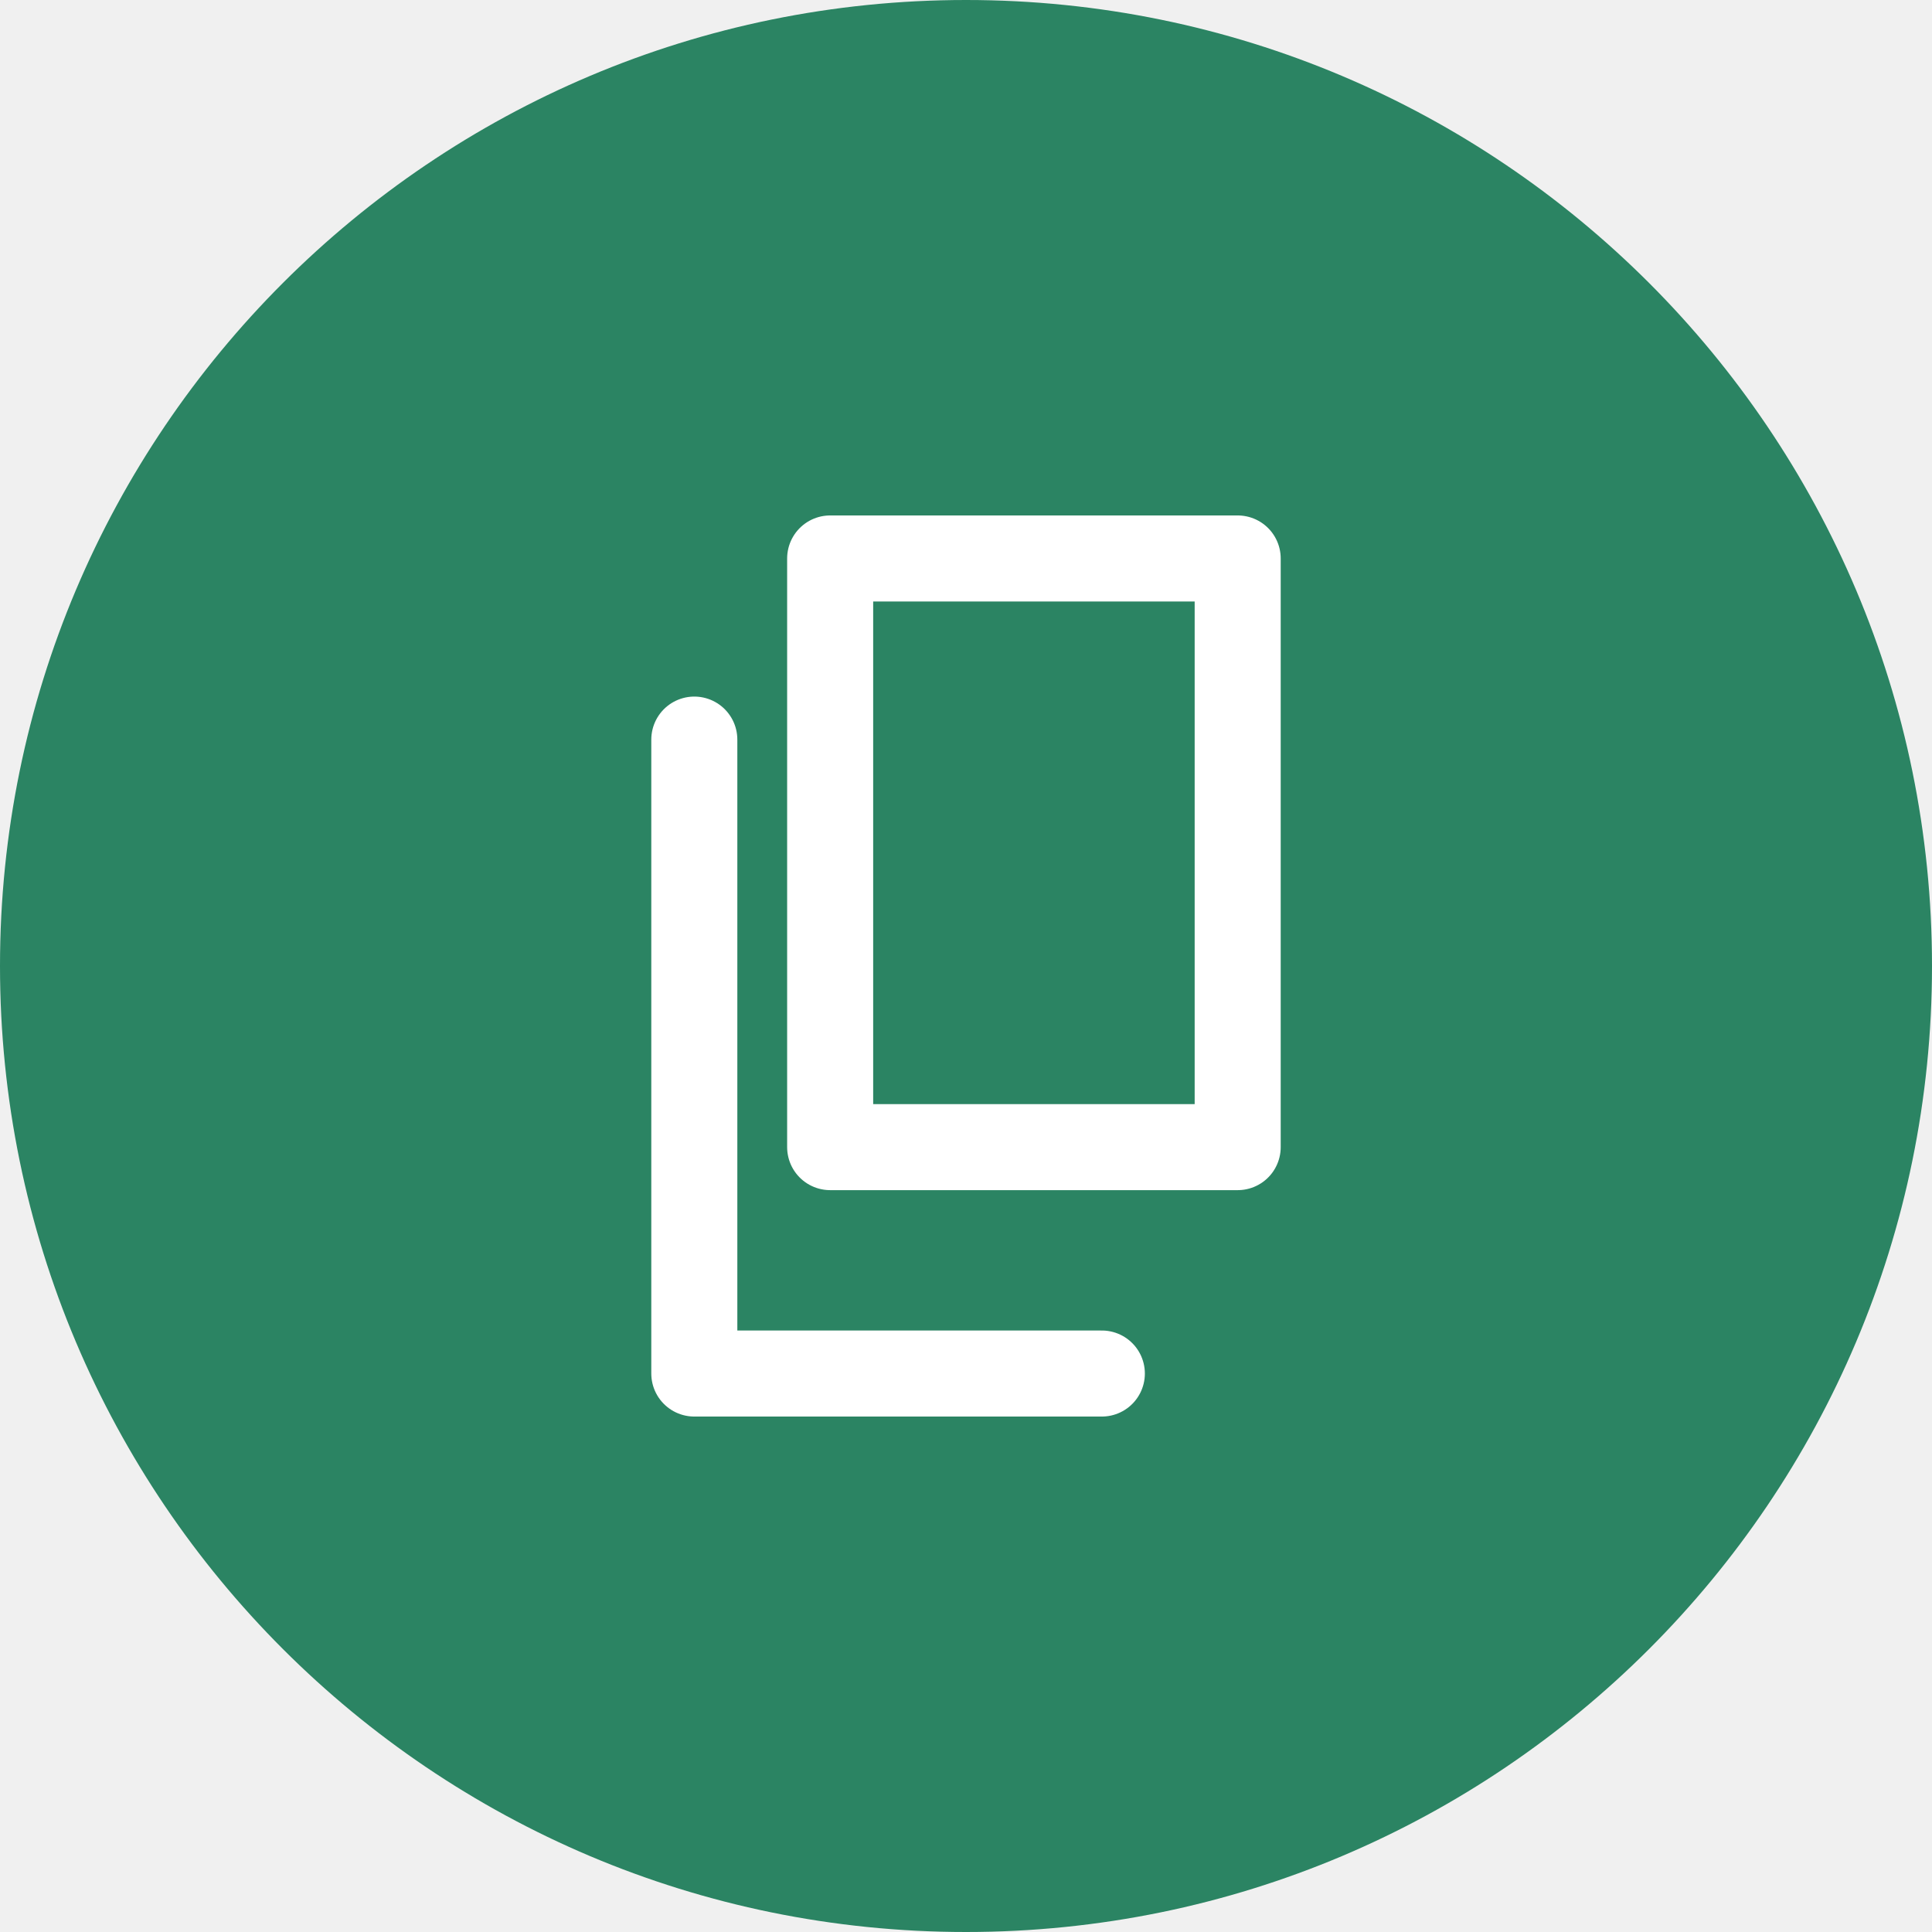
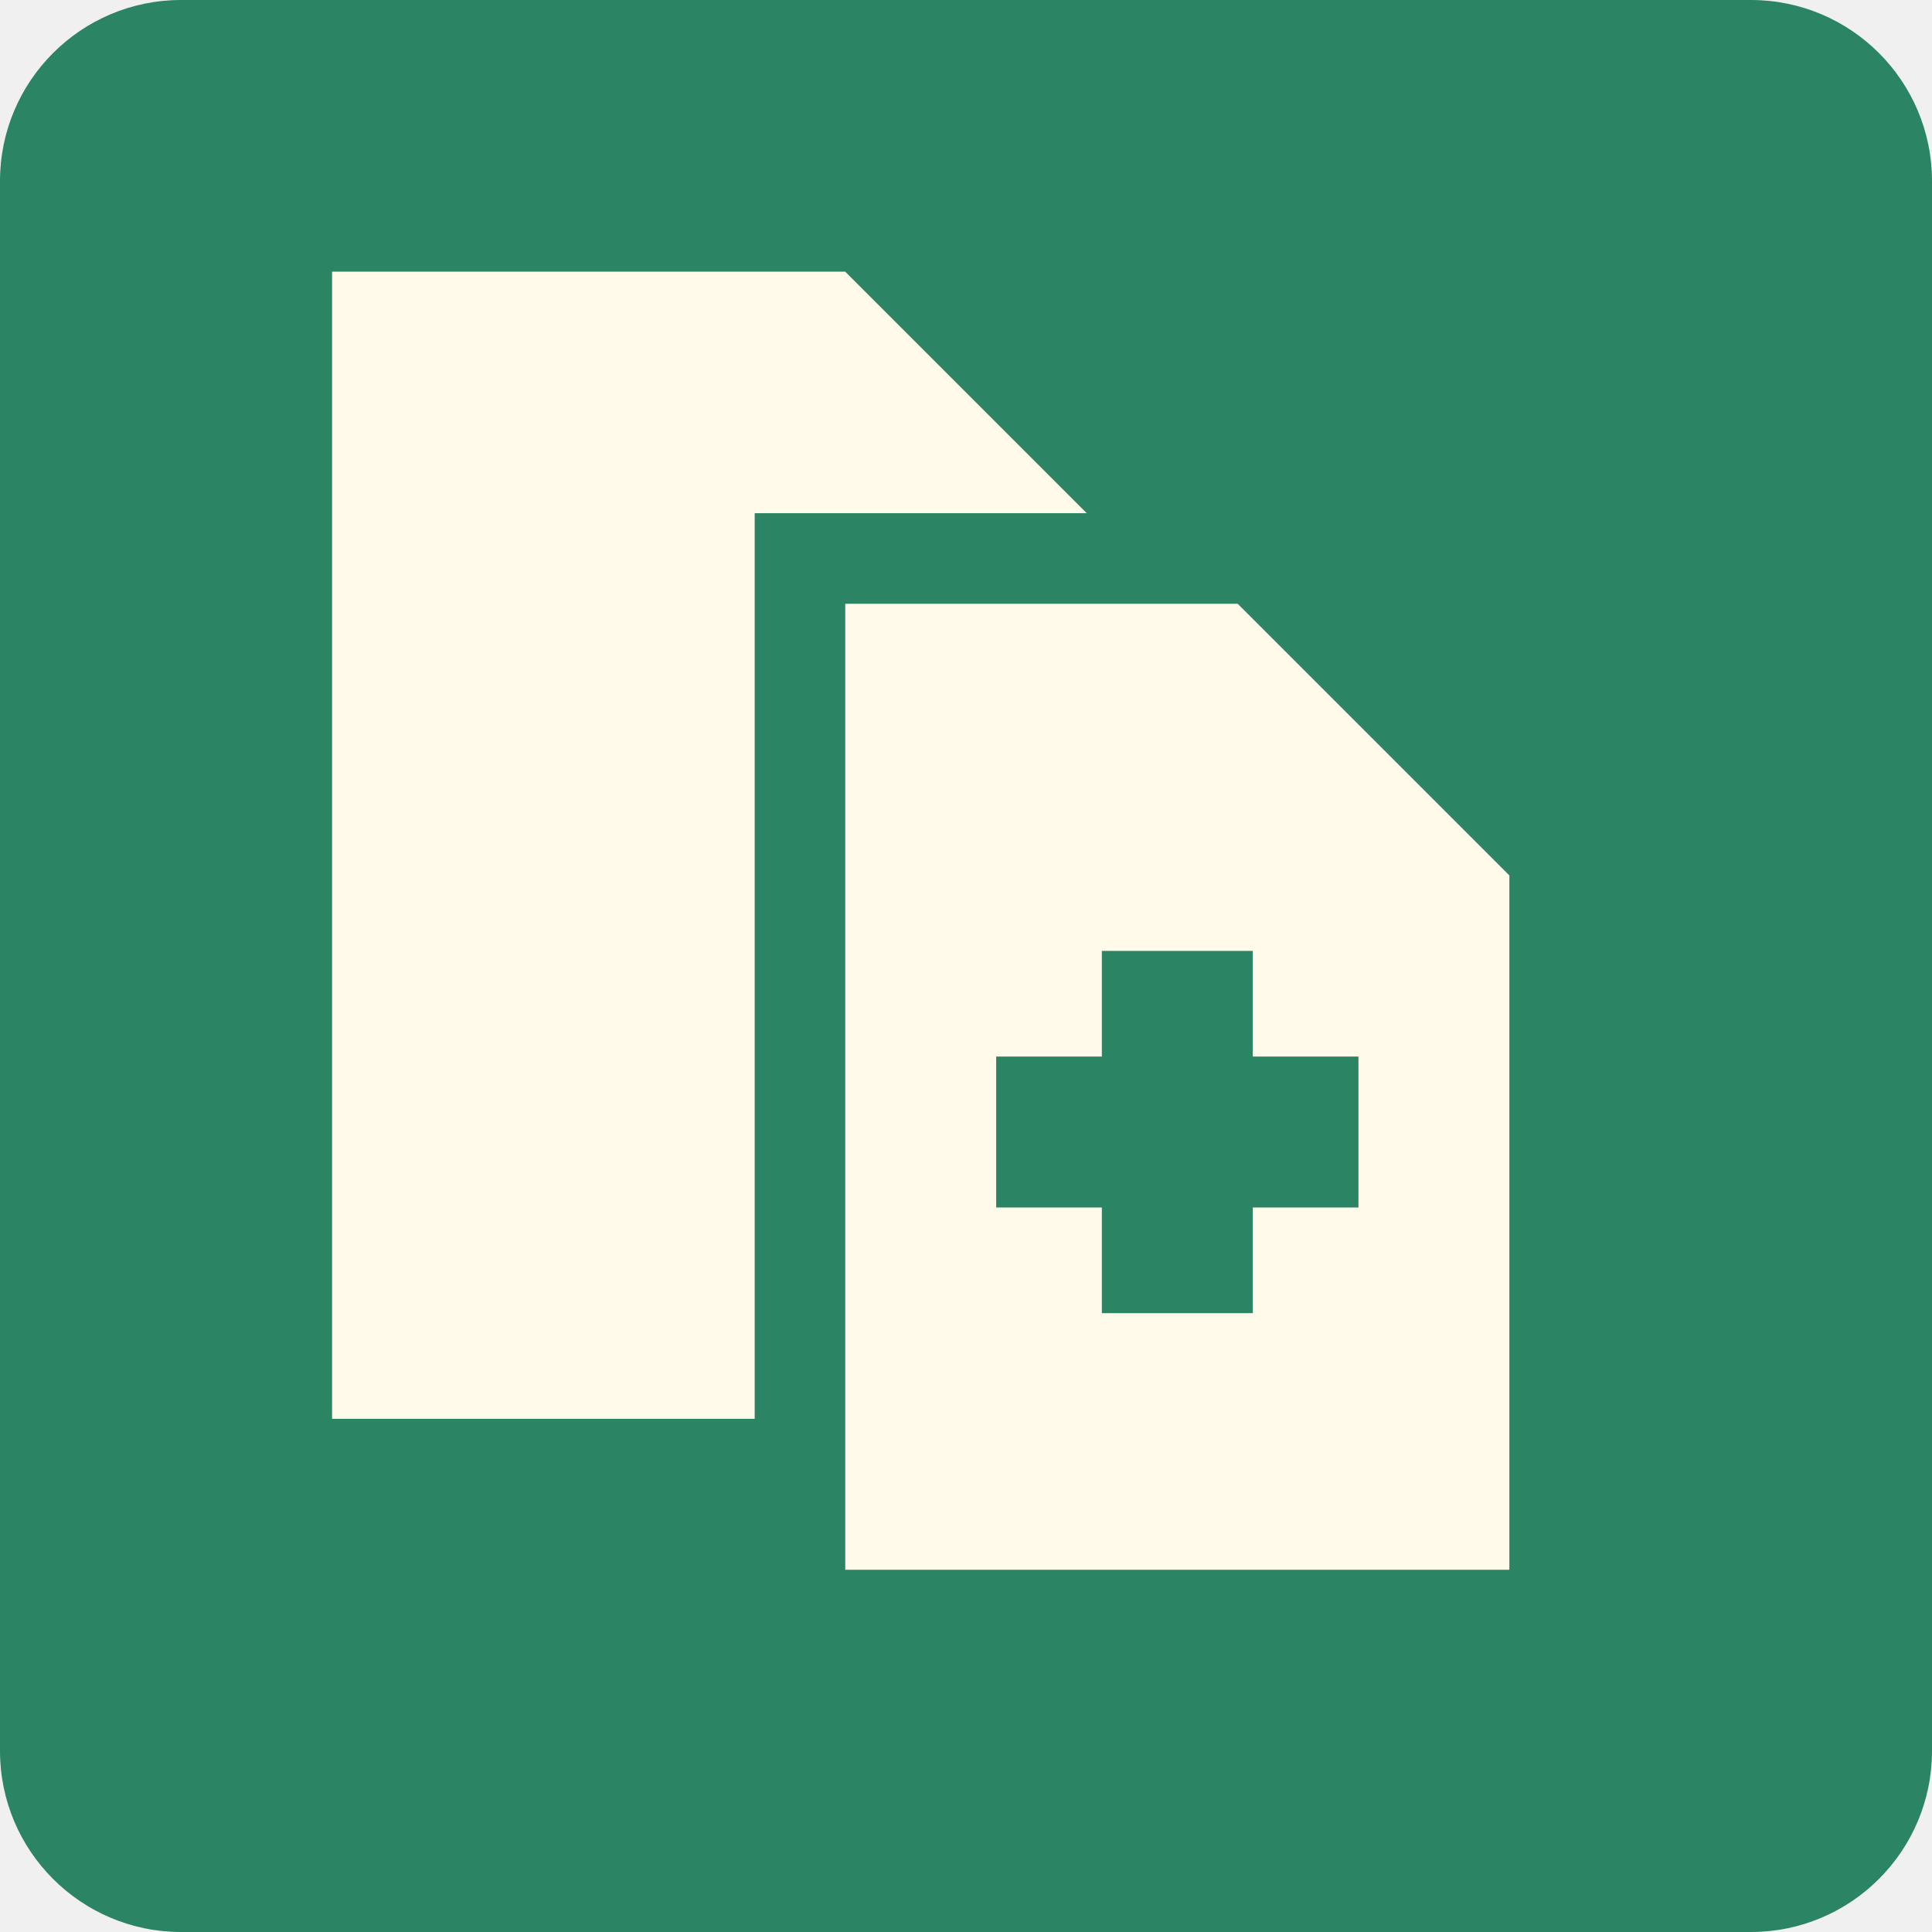
<svg xmlns="http://www.w3.org/2000/svg" viewBox="0 0 64 64">
-   <circle cx="32" cy="32" r="32" fill="#2b8463" />
-   <g transform="translate(14 14) scale(1.5)" fill="none" stroke="#fff" stroke-width="1.9" stroke-linecap="round" stroke-linejoin="round">
-     <path d="M9 3h9v13H9z" />
-     <path d="M6 7v14h9" />
-   </g>
+   <rect width="64" height="64" rx="6" fill="#2b8463" />
+   <path d="M11 9h17l11 11v27H11z" fill="#fffaea" />
+   <path d="M25 17h17l11 11v27H25z" fill="#2b8463" />
+   <path d="M28 20h13l9 9v23H28z" fill="#fffaea" />
+   <rect x="33" y="35" width="12" height="5" fill="#2b8463" />
+   <rect x="36.5" y="31.5" width="5" height="12" fill="#2b8463" />
</svg>
